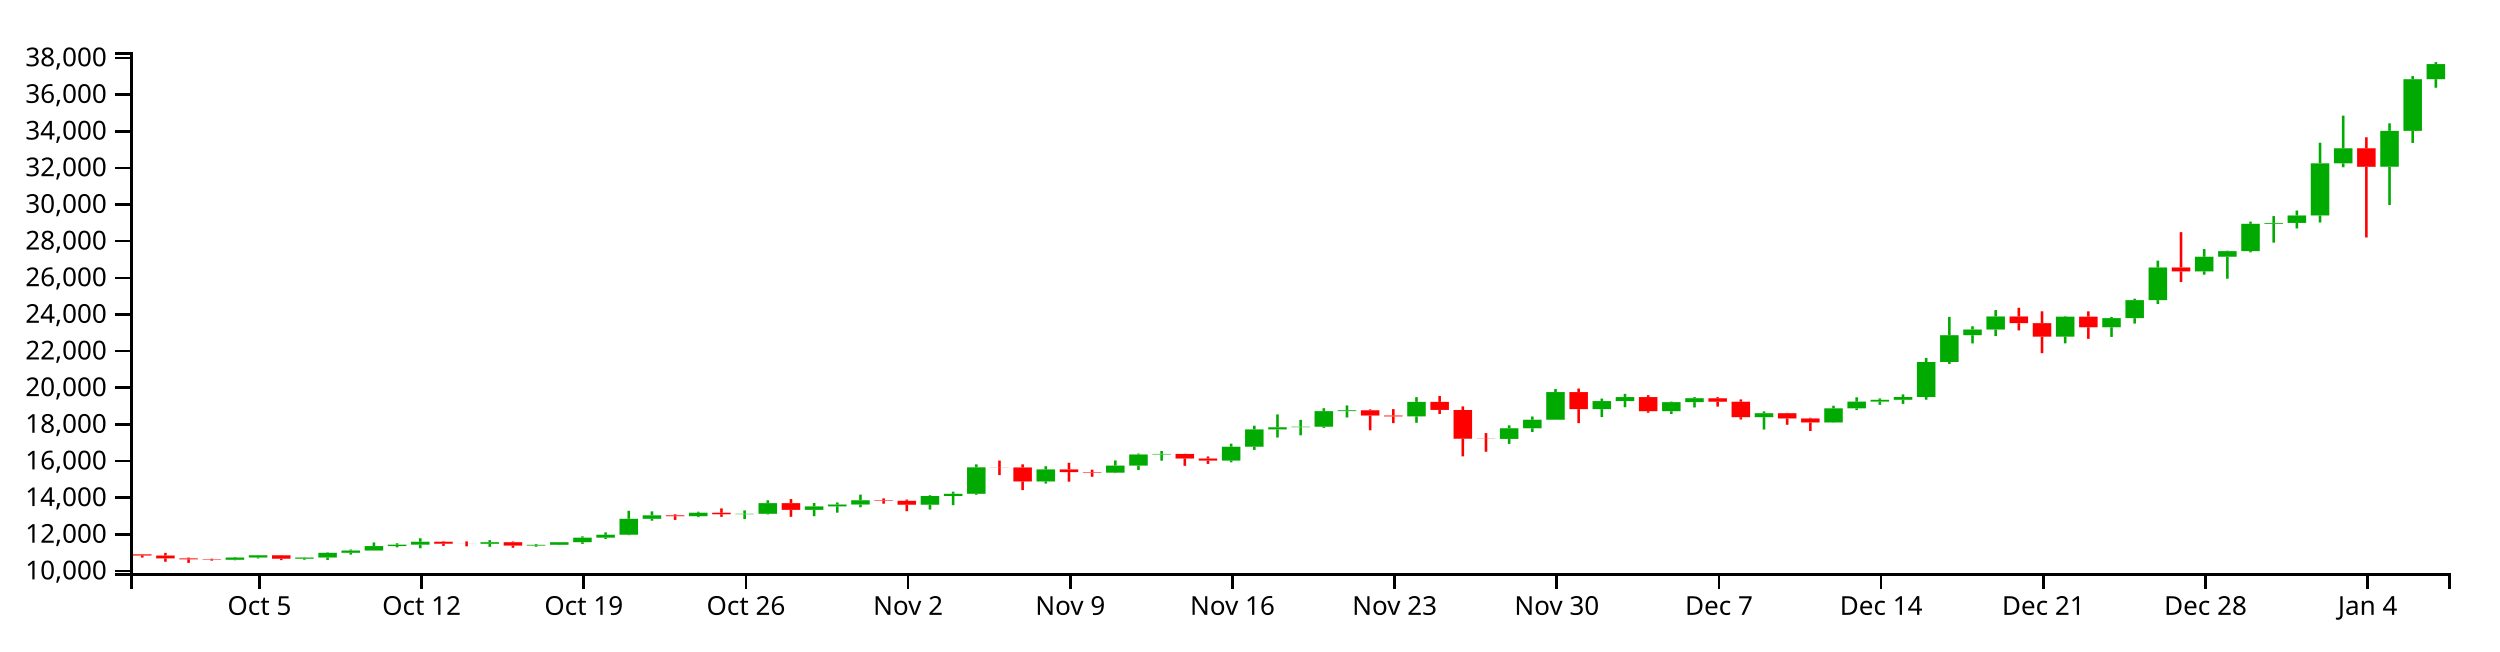
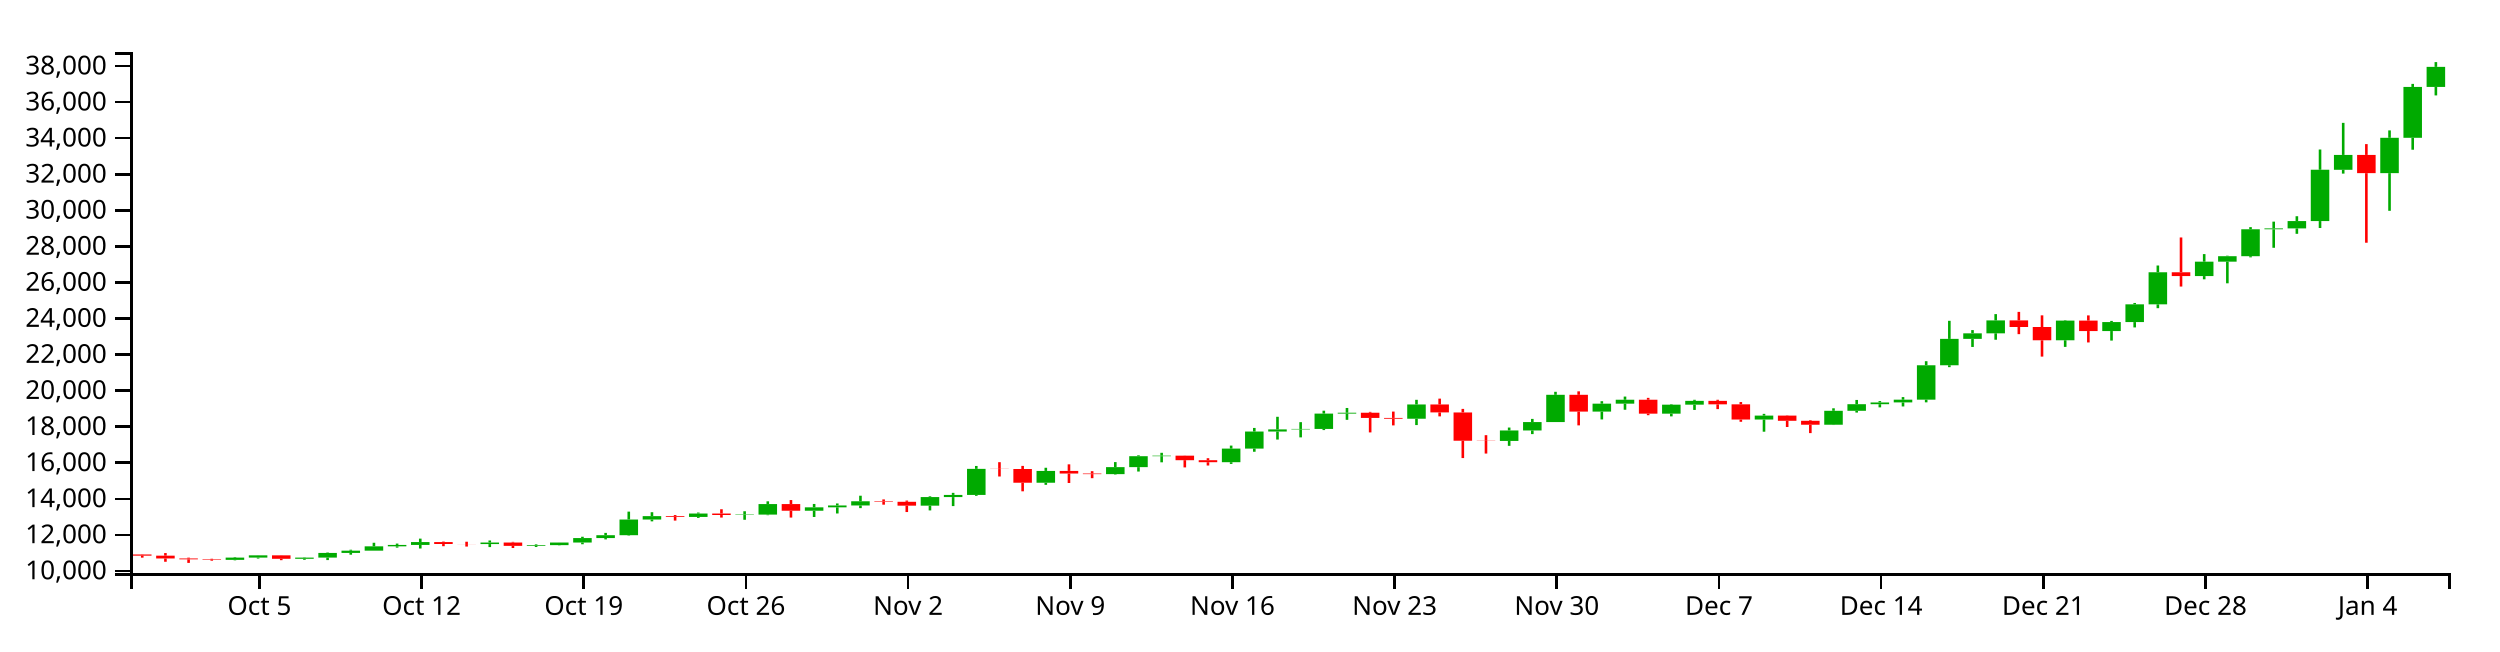
<svg xmlns="http://www.w3.org/2000/svg" version="1.1" width="960" height="250">
  <g transform="translate(50,20)">
    <style>.axis path,.axis line{fill:none;stroke:#000;shape-rendering:crispEdges;}path.candle{stroke:#000000;}path.candle.body{stroke-width:0;}path.candle.up{fill:#00AA00;stroke:#00AA00;}path.candle.down{fill:#FF0000;stroke:#FF0000;}</style>
    <g class="candlestick">
      <g class="data">
-         <path class="candle body up" d="M 36.653 194.971 l 7.117 0 L 43.77 194.095 l -7.117 0 L 36.653 194.971 M 45.55 194.095 l 7.117 0 L 52.667 193.211 l -7.117 0 L 45.55 194.095 M 63.343 194.566 l 7.117 0 L 70.46 194.096 l -7.117 0 L 63.343 194.566 M 72.239 194.096 l 7.117 0 L 79.356 192.272 l -7.117 0 L 72.239 194.096 M 81.136 192.273 l 7.117 0 L 88.253 191.392 l -7.117 0 L 81.136 192.273 M 90.032 191.392 l 7.117 0 L 97.149 189.685 l -7.117 0 L 90.032 191.392 M 98.928 189.685 l 7.117 0 L 106.046 189.152 l -7.117 0 L 98.928 189.685 M 107.825 189.152 l 7.117 0 L 114.942 188.031 l -7.117 0 L 107.825 189.152 M 134.514 188.808 l 7.117 0 L 141.631 188.194 l -7.117 0 L 134.514 188.808 M 152.307 189.502 l 7.117 0 L 159.424 189.214 l -7.117 0 L 152.307 189.502 M 161.204 189.213 l 7.117 0 L 168.321 188.208 l -7.117 0 L 161.204 189.213 M 170.1 188.208 l 7.117 0 L 177.217 186.46 l -7.117 0 L 170.1 188.208 M 178.996 186.46 l 7.117 0 L 186.114 185.345 l -7.117 0 L 178.996 186.46 M 187.893 185.345 l 7.117 0 L 195.01 179.215 l -7.117 0 L 187.893 185.345 M 196.789 179.217 l 7.117 0 L 203.906 177.895 l -7.117 0 L 196.789 179.217 M 214.582 178.215 l 7.117 0 L 221.699 176.888 l -7.117 0 L 214.582 178.215 M 232.375 177.465 l 7.117 0 L 239.492 177.307 l -7.117 0 L 232.375 177.465 M 241.271 177.307 l 7.117 0 L 248.389 173.197 l -7.117 0 L 241.271 177.307 M 259.064 175.799 l 7.117 0 L 266.182 174.467 l -7.117 0 L 259.064 175.799 M 267.961 174.467 l 7.117 0 L 275.078 173.732 l -7.117 0 L 267.961 174.467 M 276.857 173.732 l 7.117 0 L 283.974 172.107 l -7.117 0 L 276.857 173.732 M 303.547 173.806 l 7.117 0 L 310.664 170.471 l -7.117 0 L 303.547 173.806 M 312.443 170.471 l 7.117 0 L 319.56 169.623 l -7.117 0 L 312.443 170.471 M 321.339 169.623 l 7.117 0 L 328.457 159.447 l -7.117 0 L 321.339 169.623 M 348.029 164.878 l 7.117 0 L 355.146 160.256 l -7.117 0 L 348.029 164.878 M 374.718 161.508 l 7.117 0 L 381.835 158.784 l -7.117 0 L 374.718 161.508 M 383.615 158.784 l 7.117 0 L 390.732 154.508 l -7.117 0 L 383.615 158.784 M 392.511 154.508 l 7.117 0 L 399.628 154.305 l -7.117 0 L 392.511 154.508 M 419.2 156.864 l 7.117 0 L 426.317 151.54 l -7.117 0 L 419.2 156.864 M 428.097 151.544 l 7.117 0 L 435.214 144.884 l -7.117 0 L 428.097 151.544 M 436.993 144.884 l 7.117 0 L 444.11 144.063 l -7.117 0 L 436.993 144.884 M 445.89 144.051 l 7.117 0 L 453.007 143.875 l -7.117 0 L 445.89 144.051 M 454.786 143.875 l 7.117 0 L 461.903 137.873 l -7.117 0 L 454.786 143.875 M 463.683 137.873 l 7.117 0 L 470.8 137.534 l -7.117 0 L 463.683 137.873 M 490.372 139.897 l 7.117 0 L 497.489 134.324 l -7.117 0 L 490.372 139.897 M 525.958 148.543 l 7.117 0 L 533.075 144.459 l -7.117 0 L 525.958 148.543 M 534.854 144.459 l 7.117 0 L 541.971 141.185 l -7.117 0 L 534.854 144.459 M 543.75 141.185 l 7.117 0 L 550.868 130.553 l -7.117 0 L 543.75 141.185 M 561.543 137.104 l 7.117 0 L 568.661 134.014 l -7.117 0 L 561.543 137.104 M 570.44 134.014 l 7.117 0 L 577.557 132.481 l -7.117 0 L 570.44 134.014 M 588.233 137.909 l 7.117 0 L 595.35 134.411 l -7.117 0 L 588.233 137.909 M 597.129 134.411 l 7.117 0 L 604.246 132.921 l -7.117 0 L 597.129 134.411 M 623.818 140.206 l 7.117 0 L 630.936 138.678 l -7.117 0 L 623.818 140.206 M 650.508 142.23 l 7.117 0 L 657.625 136.796 l -7.117 0 L 650.508 142.23 M 659.404 136.796 l 7.117 0 L 666.521 134.218 l -7.117 0 L 659.404 136.796 M 668.301 134.218 l 7.117 0 L 675.418 133.528 l -7.117 0 L 668.301 134.218 M 677.197 133.524 l 7.117 0 L 684.314 132.449 l -7.117 0 L 677.197 133.524 M 686.094 132.449 l 7.117 0 L 693.211 119.014 l -7.117 0 L 686.094 132.449 M 694.99 119.014 l 7.117 0 L 702.107 108.728 l -7.117 0 L 694.99 119.014 M 703.886 108.728 l 7.117 0 L 711.004 106.545 l -7.117 0 L 703.886 108.728 M 712.783 106.545 l 7.117 0 L 719.9 101.519 l -7.117 0 L 712.783 106.545 M 739.472 109.272 l 7.117 0 L 746.589 101.595 l -7.117 0 L 739.472 109.272 M 757.265 105.665 l 7.117 0 L 764.382 102.169 l -7.117 0 L 757.265 105.665 M 766.162 102.17 l 7.117 0 L 773.279 95.249 l -7.117 0 L 766.162 102.17 M 775.058 95.249 l 7.117 0 L 782.175 82.716 l -7.117 0 L 775.058 95.249 M 792.851 84.207 l 7.117 0 L 799.968 78.592 l -7.117 0 L 792.851 84.207 M 801.747 78.592 l 7.117 0 L 808.864 76.442 l -7.117 0 L 801.747 78.592 M 810.644 76.442 l 7.117 0 L 817.761 65.952 l -7.117 0 L 810.644 76.442 M 819.54 65.952 l 7.117 0 L 826.657 65.614 l -7.117 0 L 819.54 65.952 M 828.437 65.614 l 7.117 0 L 835.554 62.742 l -7.117 0 L 828.437 65.614 M 837.333 62.742 l 7.117 0 L 844.45 42.71 l -7.117 0 L 837.333 62.742 M 846.23 42.723 l 7.117 0 L 853.347 36.927 l -7.117 0 L 846.23 42.723 M 864.022 44.037 l 7.117 0 L 871.14 30.245 l -7.117 0 L 864.022 44.037 M 872.919 30.245 l 7.117 0 L 880.036 10.401 l -7.117 0 L 872.919 30.245 M 881.815 10.401 l 7.117 0 L 888.932 4.602 l -7.117 0 L 881.815 10.401" />
-         <path class="candle body down" d="M 1.068 192.87 l 7.117 0 L 8.185 193.321 l -7.117 0 L 1.068 192.87 M 9.964 193.321 l 7.117 0 L 17.081 194.429 l -7.117 0 L 9.964 193.321 M 18.86 194.429 l 7.117 0 L 25.978 194.772 l -7.117 0 L 18.86 194.429 M 27.757 194.772 l 7.117 0 L 34.874 194.971 l -7.117 0 L 27.757 194.772 M 54.446 193.211 l 7.117 0 L 61.563 194.566 l -7.117 0 L 54.446 193.211 M 116.721 188.031 l 7.117 0 L 123.838 188.789 l -7.117 0 L 116.721 188.031 M 125.618 188.789 l 7.117 0 L 132.735 188.808 l -7.117 0 L 125.618 188.789 M 143.411 188.194 l 7.117 0 L 150.528 189.501 l -7.117 0 L 143.411 188.194 M 205.686 177.893 l 7.117 0 L 212.803 178.215 l -7.117 0 L 205.686 177.893 M 223.479 176.888 l 7.117 0 L 230.596 177.471 l -7.117 0 L 223.479 176.888 M 250.168 173.197 l 7.117 0 L 257.285 175.799 l -7.117 0 L 250.168 173.197 M 285.754 172.107 l 7.117 0 L 292.871 172.315 l -7.117 0 L 285.754 172.107 M 294.65 172.315 l 7.117 0 L 301.767 173.808 l -7.117 0 L 294.65 172.315 M 330.236 159.447 l 7.117 0 L 337.353 159.518 l -7.117 0 L 330.236 159.447 M 339.132 159.518 l 7.117 0 L 346.25 164.878 l -7.117 0 L 339.132 159.518 M 356.925 160.256 l 7.117 0 L 364.042 161.288 l -7.117 0 L 356.925 160.256 M 365.822 161.288 l 7.117 0 L 372.939 161.508 l -7.117 0 L 365.822 161.288 M 401.407 154.31 l 7.117 0 L 408.525 156.066 l -7.117 0 L 401.407 154.31 M 410.304 156.072 l 7.117 0 L 417.421 156.864 l -7.117 0 L 410.304 156.072 M 472.579 137.534 l 7.117 0 L 479.696 139.571 l -7.117 0 L 472.579 137.534 M 481.475 139.575 l 7.117 0 L 488.593 139.897 l -7.117 0 L 481.475 139.575 M 499.268 134.324 l 7.117 0 L 506.385 137.427 l -7.117 0 L 499.268 134.324 M 508.165 137.429 l 7.117 0 L 515.282 148.473 l -7.117 0 L 508.165 137.429 M 517.061 148.473 l 7.117 0 L 524.178 148.543 l -7.117 0 L 517.061 148.473 M 552.647 130.553 l 7.117 0 L 559.764 137.104 l -7.117 0 L 552.647 130.553 M 579.336 132.478 l 7.117 0 L 586.453 137.909 l -7.117 0 L 579.336 132.478 M 606.026 132.926 l 7.117 0 L 613.143 134.275 l -7.117 0 L 606.026 132.926 M 614.922 134.275 l 7.117 0 L 622.039 140.206 l -7.117 0 L 614.922 134.275 M 632.715 138.678 l 7.117 0 L 639.832 140.695 l -7.117 0 L 632.715 138.678 M 641.611 140.694 l 7.117 0 L 648.729 142.23 l -7.117 0 L 641.611 140.694 M 721.679 101.519 l 7.117 0 L 728.796 104.095 l -7.117 0 L 721.679 101.519 M 730.576 104.095 l 7.117 0 L 737.693 109.273 l -7.117 0 L 730.576 104.095 M 748.369 101.595 l 7.117 0 L 755.486 105.663 l -7.117 0 L 748.369 101.595 M 783.954 82.716 l 7.117 0 L 791.072 84.206 l -7.117 0 L 783.954 82.716 M 855.126 36.927 l 7.117 0 L 862.243 44.044 l -7.117 0 L 855.126 36.927" />
+         <path class="candle body up" d="M 36.653 194.99 l 7.117 0 L 43.77 194.128 l -7.117 0 L 36.653 194.99 M 45.55 194.128 l 7.117 0 L 52.667 193.258 l -7.117 0 L 45.55 194.128 M 63.343 194.591 l 7.117 0 L 70.46 194.129 l -7.117 0 L 63.343 194.591 M 72.239 194.129 l 7.117 0 L 79.356 192.335 l -7.117 0 L 72.239 194.129 M 81.136 192.336 l 7.117 0 L 88.253 191.469 l -7.117 0 L 81.136 192.336 M 90.032 191.469 l 7.117 0 L 97.149 189.789 l -7.117 0 L 90.032 191.469 M 98.928 189.789 l 7.117 0 L 106.046 189.264 l -7.117 0 L 98.928 189.789 M 107.825 189.264 l 7.117 0 L 114.942 188.162 l -7.117 0 L 107.825 189.264 M 134.514 188.926 l 7.117 0 L 141.631 188.322 l -7.117 0 L 134.514 188.926 M 152.307 189.609 l 7.117 0 L 159.424 189.325 l -7.117 0 L 152.307 189.609 M 161.204 189.325 l 7.117 0 L 168.321 188.336 l -7.117 0 L 161.204 189.325 M 170.1 188.336 l 7.117 0 L 177.217 186.616 l -7.117 0 L 170.1 188.336 M 178.996 186.616 l 7.117 0 L 186.114 185.519 l -7.117 0 L 178.996 186.616 M 187.893 185.518 l 7.117 0 L 195.01 179.488 l -7.117 0 L 187.893 185.518 M 196.789 179.489 l 7.117 0 L 203.906 178.189 l -7.117 0 L 196.789 179.489 M 214.582 178.504 l 7.117 0 L 221.699 177.198 l -7.117 0 L 214.582 178.504 M 232.375 177.766 l 7.117 0 L 239.492 177.61 l -7.117 0 L 232.375 177.766 M 241.271 177.61 l 7.117 0 L 248.389 173.566 l -7.117 0 L 241.271 177.61 M 259.064 176.127 l 7.117 0 L 266.182 174.816 l -7.117 0 L 259.064 176.127 M 267.961 174.816 l 7.117 0 L 275.078 174.093 l -7.117 0 L 267.961 174.816 M 276.857 174.093 l 7.117 0 L 283.974 172.494 l -7.117 0 L 276.857 174.093 M 303.547 174.166 l 7.117 0 L 310.664 170.884 l -7.117 0 L 303.547 174.166 M 312.443 170.884 l 7.117 0 L 319.56 170.05 l -7.117 0 L 312.443 170.884 M 321.339 170.05 l 7.117 0 L 328.457 160.038 l -7.117 0 L 321.339 170.05 M 348.029 165.381 l 7.117 0 L 355.146 160.833 l -7.117 0 L 348.029 165.381 M 374.718 162.065 l 7.117 0 L 381.835 159.385 l -7.117 0 L 374.718 162.065 M 383.615 159.385 l 7.117 0 L 390.732 155.178 l -7.117 0 L 383.615 159.385 M 392.511 155.178 l 7.117 0 L 399.628 154.978 l -7.117 0 L 392.511 155.178 M 419.2 157.497 l 7.117 0 L 426.317 152.258 l -7.117 0 L 419.2 157.497 M 428.097 152.262 l 7.117 0 L 435.214 145.709 l -7.117 0 L 428.097 152.262 M 436.993 145.709 l 7.117 0 L 444.11 144.901 l -7.117 0 L 436.993 145.709 M 445.89 144.89 l 7.117 0 L 453.007 144.716 l -7.117 0 L 445.89 144.89 M 454.786 144.716 l 7.117 0 L 461.903 138.811 l -7.117 0 L 454.786 144.716 M 463.683 138.811 l 7.117 0 L 470.8 138.478 l -7.117 0 L 463.683 138.811 M 490.372 140.803 l 7.117 0 L 497.489 135.319 l -7.117 0 L 490.372 140.803 M 525.958 149.309 l 7.117 0 L 533.075 145.291 l -7.117 0 L 525.958 149.309 M 534.854 145.291 l 7.117 0 L 541.971 142.07 l -7.117 0 L 534.854 145.291 M 543.75 142.07 l 7.117 0 L 550.868 131.608 l -7.117 0 L 543.75 142.07 M 561.543 138.054 l 7.117 0 L 568.661 135.014 l -7.117 0 L 561.543 138.054 M 570.44 135.014 l 7.117 0 L 577.557 133.505 l -7.117 0 L 570.44 135.014 M 588.233 138.847 l 7.117 0 L 595.35 135.404 l -7.117 0 L 588.233 138.847 M 597.129 135.404 l 7.117 0 L 604.246 133.938 l -7.117 0 L 597.129 135.404 M 623.818 141.107 l 7.117 0 L 630.936 139.603 l -7.117 0 L 623.818 141.107 M 650.508 143.098 l 7.117 0 L 657.625 137.751 l -7.117 0 L 650.508 143.098 M 659.404 137.751 l 7.117 0 L 666.521 135.215 l -7.117 0 L 659.404 137.751 M 668.301 135.215 l 7.117 0 L 675.418 134.535 l -7.117 0 L 668.301 135.215 M 677.197 134.532 l 7.117 0 L 684.314 133.474 l -7.117 0 L 677.197 134.532 M 686.094 133.474 l 7.117 0 L 693.211 120.255 l -7.117 0 L 686.094 133.474 M 694.99 120.255 l 7.117 0 L 702.107 110.135 l -7.117 0 L 694.99 120.255 M 703.886 110.135 l 7.117 0 L 711.004 107.987 l -7.117 0 L 703.886 110.135 M 712.783 107.987 l 7.117 0 L 719.9 103.041 l -7.117 0 L 712.783 107.987 M 739.472 110.67 l 7.117 0 L 746.589 103.116 l -7.117 0 L 739.472 110.67 M 757.265 107.121 l 7.117 0 L 764.382 103.681 l -7.117 0 L 757.265 107.121 M 766.162 103.683 l 7.117 0 L 773.279 96.873 l -7.117 0 L 766.162 103.683 M 775.058 96.873 l 7.117 0 L 782.175 84.542 l -7.117 0 L 775.058 96.873 M 792.851 86.009 l 7.117 0 L 799.968 80.484 l -7.117 0 L 792.851 86.009 M 801.747 80.484 l 7.117 0 L 808.864 78.368 l -7.117 0 L 801.747 80.484 M 810.644 78.368 l 7.117 0 L 817.761 68.048 l -7.117 0 L 810.644 78.368 M 819.54 68.048 l 7.117 0 L 826.657 67.715 l -7.117 0 L 819.54 68.048 M 828.437 67.715 l 7.117 0 L 835.554 64.889 l -7.117 0 L 828.437 67.715 M 837.333 64.889 l 7.117 0 L 844.45 45.179 l -7.117 0 L 837.333 64.889 M 846.23 45.192 l 7.117 0 L 853.347 39.489 l -7.117 0 L 846.23 45.192 M 864.022 46.485 l 7.117 0 L 871.14 32.915 l -7.117 0 L 864.022 46.485 M 872.919 32.915 l 7.117 0 L 880.036 13.39 l -7.117 0 L 872.919 32.915 M 881.815 13.39 l 7.117 0 L 888.932 5.683 l -7.117 0 L 881.815 13.39" />
+         <path class="candle body down" d="M 1.068 192.923 l 7.117 0 L 8.185 193.366 l -7.117 0 L 1.068 192.923 M 9.964 193.366 l 7.117 0 L 17.081 194.457 l -7.117 0 L 9.964 193.366 M 18.86 194.457 l 7.117 0 L 25.978 194.794 l -7.117 0 L 18.86 194.457 M 27.757 194.794 l 7.117 0 L 34.874 194.99 l -7.117 0 L 27.757 194.794 M 54.446 193.258 l 7.117 0 L 61.563 194.591 l -7.117 0 L 54.446 193.258 M 116.721 188.162 l 7.117 0 L 123.838 188.907 l -7.117 0 L 116.721 188.162 M 125.618 188.907 l 7.117 0 L 132.735 188.926 l -7.117 0 L 125.618 188.907 M 143.411 188.322 l 7.117 0 L 150.528 189.608 l -7.117 0 L 143.411 188.322 M 205.686 178.187 l 7.117 0 L 212.803 178.504 l -7.117 0 L 205.686 178.187 M 223.479 177.198 l 7.117 0 L 230.596 177.772 l -7.117 0 L 223.479 177.198 M 250.168 173.566 l 7.117 0 L 257.285 176.127 l -7.117 0 L 250.168 173.566 M 285.754 172.494 l 7.117 0 L 292.871 172.699 l -7.117 0 L 285.754 172.494 M 294.65 172.699 l 7.117 0 L 301.767 174.167 l -7.117 0 L 294.65 172.699 M 330.236 160.038 l 7.117 0 L 337.353 160.108 l -7.117 0 L 330.236 160.038 M 339.132 160.108 l 7.117 0 L 346.25 165.381 l -7.117 0 L 339.132 160.108 M 356.925 160.833 l 7.117 0 L 364.042 161.849 l -7.117 0 L 356.925 160.833 M 365.822 161.849 l 7.117 0 L 372.939 162.065 l -7.117 0 L 365.822 161.849 M 401.407 154.983 l 7.117 0 L 408.525 156.711 l -7.117 0 L 401.407 154.983 M 410.304 156.717 l 7.117 0 L 417.421 157.497 l -7.117 0 L 410.304 156.717 M 472.579 138.478 l 7.117 0 L 479.696 140.481 l -7.117 0 L 472.579 138.478 M 481.475 140.485 l 7.117 0 L 488.593 140.803 l -7.117 0 L 481.475 140.485 M 499.268 135.319 l 7.117 0 L 506.385 138.372 l -7.117 0 L 499.268 135.319 M 508.165 138.374 l 7.117 0 L 515.282 149.24 l -7.117 0 L 508.165 138.374 M 517.061 149.24 l 7.117 0 L 524.178 149.309 l -7.117 0 L 517.061 149.24 M 552.647 131.608 l 7.117 0 L 559.764 138.054 l -7.117 0 L 552.647 131.608 M 579.336 133.502 l 7.117 0 L 586.453 138.847 l -7.117 0 L 579.336 133.502 M 606.026 133.943 l 7.117 0 L 613.143 135.271 l -7.117 0 L 606.026 133.943 M 614.922 135.271 l 7.117 0 L 622.039 141.107 l -7.117 0 L 614.922 135.271 M 632.715 139.603 l 7.117 0 L 639.832 141.588 l -7.117 0 L 632.715 139.603 M 641.611 141.586 l 7.117 0 L 648.729 143.098 l -7.117 0 L 641.611 141.586 M 721.679 103.042 l 7.117 0 L 728.796 105.576 l -7.117 0 L 721.679 103.042 M 730.576 105.576 l 7.117 0 L 737.693 110.671 l -7.117 0 L 730.576 105.576 M 748.369 103.116 l 7.117 0 L 755.486 107.119 l -7.117 0 L 748.369 103.116 M 783.954 84.542 l 7.117 0 L 791.072 86.008 l -7.117 0 L 783.954 84.542 M 855.126 39.489 l 7.117 0 L 862.243 46.492 l -7.117 0 L 855.126 39.489" />
        <path class="candle body equal" />
-         <path class="candle wick up" d="M 40.212 193.882 L 40.212 194.095 M 40.212 194.971 L 40.212 195.141 M 49.108 193.17 L 49.108 193.211 M 49.108 194.095 L 49.108 194.453 M 66.901 193.987 L 66.901 194.096 M 66.901 194.566 L 66.901 194.942 M 75.798 192.1 L 75.798 192.272 M 75.798 194.096 L 75.798 195.053 M 84.694 191.012 L 84.694 191.392 M 84.694 192.273 L 84.694 192.952 M 93.591 188.293 L 93.591 189.685 M 93.591 191.392 L 93.591 191.393 M 102.487 188.617 L 102.487 189.152 M 102.487 189.685 L 102.487 190.193 M 111.383 186.682 L 111.383 188.031 M 111.383 189.152 L 111.383 190.538 M 138.073 187.404 L 138.073 188.194 M 138.073 188.808 L 138.073 189.983 M 155.866 188.917 L 155.866 189.214 M 155.866 189.502 L 155.866 189.954 M 164.762 188.195 L 164.762 188.208 M 164.762 189.213 L 164.762 189.312 M 173.659 185.95 L 173.659 186.46 M 173.659 188.208 L 173.659 188.878 M 182.555 184.441 L 182.555 185.345 M 182.555 186.46 L 182.555 186.98 M 191.451 176.142 L 191.451 179.215 M 191.451 185.345 L 191.451 185.507 M 200.348 176.372 L 200.348 177.895 M 200.348 179.217 L 200.348 179.939 M 218.141 176.5 L 218.141 176.888 M 218.141 178.215 L 218.141 178.589 M 235.934 175.993 L 235.934 177.307 M 235.934 177.465 L 235.934 179.328 M 244.83 172.119 L 244.83 173.197 M 244.83 177.307 L 244.83 177.534 M 262.623 173.149 L 262.623 174.467 M 262.623 175.799 L 262.623 178.231 M 271.519 172.959 L 271.519 173.732 M 271.519 174.467 L 271.519 176.865 M 280.416 169.933 L 280.416 172.107 M 280.416 173.732 L 280.416 174.778 M 307.105 170.171 L 307.105 170.471 M 307.105 173.806 L 307.105 175.668 M 316.002 168.814 L 316.002 169.623 M 316.002 170.471 L 316.002 173.979 M 324.898 158.321 L 324.898 159.447 M 324.898 169.623 L 324.898 169.978 M 351.587 159.025 L 351.587 160.256 M 351.587 164.878 L 351.587 165.683 M 378.277 156.808 L 378.277 158.784 M 378.277 161.508 L 378.277 161.68 M 387.173 154.164 L 387.173 154.508 M 387.173 158.784 L 387.173 160.498 M 396.07 153.184 L 396.07 154.305 M 396.07 154.508 L 396.07 156.897 M 422.759 150.369 L 422.759 151.54 M 422.759 156.864 L 422.759 157.519 M 431.655 143.481 L 431.655 144.884 M 431.655 151.544 L 431.655 152.776 M 440.552 139.131 L 440.552 144.063 M 440.552 144.884 L 440.552 148.015 M 449.448 141.222 L 449.448 143.875 M 449.448 144.051 L 449.448 147.162 M 458.345 136.75 L 458.345 137.873 M 458.345 143.875 L 458.345 144.317 M 467.241 135.69 L 467.241 137.534 M 467.241 137.873 L 467.241 140.316 M 493.93 132.501 L 493.93 134.324 M 493.93 139.897 L 493.93 142.361 M 529.516 143.328 L 529.516 144.459 M 529.516 148.543 L 529.516 150.471 M 538.413 139.953 L 538.413 141.185 M 538.413 144.459 L 538.413 145.886 M 547.309 129.376 L 547.309 130.553 M 547.309 141.185 L 547.309 141.185 M 565.102 133.043 L 565.102 134.014 M 565.102 137.104 L 565.102 140.165 M 573.998 131.242 L 573.998 132.481 M 573.998 134.014 L 573.998 136.384 M 591.791 134.204 L 591.791 134.411 M 591.791 137.909 L 591.791 138.969 M 600.688 132.494 L 600.688 132.921 M 600.688 134.411 L 600.688 136.456 M 627.377 137.986 L 627.377 138.678 M 627.377 140.206 L 627.377 144.95 M 654.066 135.811 L 654.066 136.796 M 654.066 142.23 L 654.066 142.341 M 662.963 132.558 L 662.963 134.218 M 662.963 136.796 L 662.963 137.483 M 671.859 132.994 L 671.859 133.528 M 671.859 134.218 L 671.859 135.45 M 680.756 131.439 L 680.756 132.449 M 680.756 133.524 L 680.756 135.098 M 689.652 117.434 L 689.652 119.014 M 689.652 132.449 L 689.652 133.489 M 698.549 101.671 L 698.549 108.728 M 698.549 119.014 L 698.549 119.757 M 707.445 105.294 L 707.445 106.545 M 707.445 108.728 L 707.445 111.875 M 716.341 99.057 L 716.341 101.519 M 716.341 106.545 L 716.341 109.06 M 743.031 101.41 L 743.031 101.595 M 743.031 109.272 L 743.031 111.851 M 760.824 101.71 L 760.824 102.169 M 760.824 105.665 L 760.824 109.388 M 769.72 94.705 L 769.72 95.249 M 769.72 102.17 L 769.72 104.249 M 778.617 80.087 L 778.617 82.716 M 778.617 95.249 L 778.617 96.745 M 796.409 75.633 L 796.409 78.592 M 796.409 84.207 L 796.409 85.478 M 805.306 76.266 L 805.306 76.442 M 805.306 78.592 L 805.306 87.033 M 814.202 65.105 L 814.202 65.952 M 814.202 76.442 L 814.202 76.899 M 823.099 62.965 L 823.099 65.614 M 823.099 65.952 L 823.099 73.169 M 831.995 60.854 L 831.995 62.742 M 831.995 65.614 L 831.995 67.719 M 840.892 34.816 L 840.892 42.71 M 840.892 62.742 L 840.892 65.453 M 849.788 24.414 L 849.788 36.927 M 849.788 42.723 L 849.788 44.225 M 867.581 27.356 L 867.581 30.245 M 867.581 44.037 L 867.581 58.743 M 876.477 9.206 L 876.477 10.401 M 876.477 30.245 L 876.477 34.9 M 885.374 3.846 L 885.374 4.602 M 885.374 10.401 L 885.374 13.704" style="stroke-width: 1px;" />
-         <path class="candle wick down" d="M 4.626 192.809 L 4.626 192.87 M 4.626 193.321 L 4.626 194.105 M 13.523 192.311 L 13.523 193.321 M 13.523 194.429 L 13.523 195.71 M 22.419 194.109 L 22.419 194.429 M 22.419 194.772 L 22.419 196.154 M 31.315 194.538 L 31.315 194.772 M 31.315 194.971 L 31.315 195.292 M 58.005 193.156 L 58.005 193.211 M 58.005 194.566 L 58.005 195.091 M 120.28 187.829 L 120.28 188.031 M 120.28 188.789 L 120.28 189.637 M 129.176 187.892 L 129.176 188.789 M 129.176 188.808 L 129.176 189.778 M 146.969 187.94 L 146.969 188.194 M 146.969 189.501 L 146.969 190.341 M 209.244 177.479 L 209.244 177.893 M 209.244 178.215 L 209.244 179.644 M 227.037 175.211 L 227.037 176.888 M 227.037 177.471 L 227.037 178.462 M 253.727 171.625 L 253.727 173.197 M 253.727 175.799 L 253.727 178.462 M 289.312 171.375 L 289.312 172.107 M 289.312 172.315 L 289.312 173.43 M 298.209 171.833 L 298.209 172.315 M 298.209 173.808 L 298.209 176.301 M 333.794 156.843 L 333.794 159.447 M 333.794 159.518 L 333.794 162.431 M 342.691 158.296 L 342.691 159.518 M 342.691 164.878 L 342.691 168.214 M 360.484 157.688 L 360.484 160.256 M 360.484 161.288 L 360.484 164.968 M 369.38 160.362 L 369.38 161.288 M 369.38 161.508 L 369.38 163.089 M 404.966 154.261 L 404.966 154.31 M 404.966 156.066 L 404.966 158.884 M 413.862 155.295 L 413.862 156.072 M 413.862 156.864 L 413.862 158.147 M 476.138 137.209 L 476.138 137.534 M 476.138 139.571 L 476.138 145.226 M 485.034 137.097 L 485.034 139.575 M 485.034 139.897 L 485.034 142.487 M 502.827 132.042 L 502.827 134.324 M 502.827 137.427 L 502.827 138.967 M 511.723 136.048 L 511.723 137.429 M 511.723 148.473 L 511.723 155.239 M 520.62 146.304 L 520.62 148.473 M 520.62 148.543 L 520.62 153.479 M 556.206 129.201 L 556.206 130.553 M 556.206 137.104 L 556.206 142.479 M 582.895 131.741 L 582.895 132.478 M 582.895 137.909 L 582.895 138.509 M 609.584 132.488 L 609.584 132.926 M 609.584 134.275 L 609.584 136.133 M 618.481 133.375 L 618.481 134.275 M 618.481 140.206 L 618.481 141.08 M 636.273 138.565 L 636.273 138.678 M 636.273 140.695 L 636.273 143.113 M 645.17 140.427 L 645.17 140.694 M 645.17 142.23 L 645.17 145.497 M 725.238 98.187 L 725.238 101.519 M 725.238 104.095 L 725.238 106.878 M 734.134 99.54 L 734.134 104.095 M 734.134 109.273 L 734.134 115.64 M 751.927 99.559 L 751.927 101.595 M 751.927 105.663 L 751.927 110.115 M 787.513 69.144 L 787.513 82.716 M 787.513 84.206 L 787.513 88.3 M 858.685 32.705 L 858.685 36.927 M 858.685 44.044 L 858.685 71.199" style="stroke-width: 1px;" />
+         <path class="candle wick up" d="M 40.212 193.918 L 40.212 194.128 M 40.212 194.99 L 40.212 195.158 M 49.108 193.218 L 49.108 193.258 M 49.108 194.128 L 49.108 194.481 M 66.901 194.022 L 66.901 194.129 M 66.901 194.591 L 66.901 194.962 M 75.798 192.166 L 75.798 192.335 M 75.798 194.129 L 75.798 195.071 M 84.694 191.095 L 84.694 191.469 M 84.694 192.336 L 84.694 193.003 M 93.591 188.42 L 93.591 189.789 M 93.591 191.469 L 93.591 191.47 M 102.487 188.738 L 102.487 189.264 M 102.487 189.789 L 102.487 190.289 M 111.383 186.834 L 111.383 188.162 M 111.383 189.264 L 111.383 190.628 M 138.073 187.545 L 138.073 188.322 M 138.073 188.926 L 138.073 190.083 M 155.866 189.033 L 155.866 189.325 M 155.866 189.609 L 155.866 190.054 M 164.762 188.323 L 164.762 188.336 M 164.762 189.325 L 164.762 189.422 M 173.659 186.114 L 173.659 186.616 M 173.659 188.336 L 173.659 188.995 M 182.555 184.63 L 182.555 185.519 M 182.555 186.616 L 182.555 187.128 M 191.451 176.464 L 191.451 179.488 M 191.451 185.518 L 191.451 185.678 M 200.348 176.69 L 200.348 178.189 M 200.348 179.489 L 200.348 180.2 M 218.141 176.817 L 218.141 177.198 M 218.141 178.504 L 218.141 178.871 M 235.934 176.318 L 235.934 177.61 M 235.934 177.766 L 235.934 179.598 M 244.83 172.506 L 244.83 173.566 M 244.83 177.61 L 244.83 177.834 M 262.623 173.52 L 262.623 174.816 M 262.623 176.127 L 262.623 178.52 M 271.519 173.332 L 271.519 174.093 M 271.519 174.816 L 271.519 177.175 M 280.416 170.355 L 280.416 172.494 M 280.416 174.093 L 280.416 175.122 M 307.105 170.589 L 307.105 170.884 M 307.105 174.166 L 307.105 175.998 M 316.002 169.254 L 316.002 170.05 M 316.002 170.884 L 316.002 174.336 M 324.898 158.93 L 324.898 160.038 M 324.898 170.05 L 324.898 170.399 M 351.587 159.622 L 351.587 160.833 M 351.587 165.381 L 351.587 166.173 M 378.277 157.441 L 378.277 159.385 M 378.277 162.065 L 378.277 162.235 M 387.173 154.84 L 387.173 155.178 M 387.173 159.385 L 387.173 161.072 M 396.07 153.875 L 396.07 154.978 M 396.07 155.178 L 396.07 157.529 M 422.759 151.106 L 422.759 152.258 M 422.759 157.497 L 422.759 158.141 M 431.655 144.328 L 431.655 145.709 M 431.655 152.262 L 431.655 153.474 M 440.552 140.048 L 440.552 144.901 M 440.552 145.709 L 440.552 148.79 M 449.448 142.106 L 449.448 144.716 M 449.448 144.89 L 449.448 147.951 M 458.345 137.706 L 458.345 138.811 M 458.345 144.716 L 458.345 145.151 M 467.241 136.663 L 467.241 138.478 M 467.241 138.811 L 467.241 141.214 M 493.93 133.526 L 493.93 135.319 M 493.93 140.803 L 493.93 143.226 M 529.516 144.178 L 529.516 145.291 M 529.516 149.309 L 529.516 151.206 M 538.413 140.858 L 538.413 142.07 M 538.413 145.291 L 538.413 146.695 M 547.309 130.45 L 547.309 131.608 M 547.309 142.07 L 547.309 142.07 M 565.102 134.059 L 565.102 135.014 M 565.102 138.054 L 565.102 141.066 M 573.998 132.286 L 573.998 133.505 M 573.998 135.014 L 573.998 137.346 M 591.791 135.201 L 591.791 135.404 M 591.791 138.847 L 591.791 139.889 M 600.688 133.519 L 600.688 133.938 M 600.688 135.404 L 600.688 137.417 M 627.377 138.922 L 627.377 139.603 M 627.377 141.107 L 627.377 145.774 M 654.066 136.782 L 654.066 137.751 M 654.066 143.098 L 654.066 143.207 M 662.963 133.581 L 662.963 135.215 M 662.963 137.751 L 662.963 138.427 M 671.859 134.01 L 671.859 134.535 M 671.859 135.215 L 671.859 136.427 M 680.756 132.48 L 680.756 133.474 M 680.756 134.532 L 680.756 136.08 M 689.652 118.701 L 689.652 120.255 M 689.652 133.474 L 689.652 134.498 M 698.549 103.191 L 698.549 110.135 M 698.549 120.255 L 698.549 120.986 M 707.445 106.756 L 707.445 107.987 M 707.445 110.135 L 707.445 113.231 M 716.341 100.619 L 716.341 103.041 M 716.341 107.987 L 716.341 110.461 M 743.031 102.934 L 743.031 103.116 M 743.031 110.67 L 743.031 113.207 M 760.824 103.23 L 760.824 103.681 M 760.824 107.121 L 760.824 110.784 M 769.72 96.337 L 769.72 96.873 M 769.72 103.683 L 769.72 105.728 M 778.617 81.955 L 778.617 84.542 M 778.617 96.873 L 778.617 98.344 M 796.409 77.572 L 796.409 80.484 M 796.409 86.009 L 796.409 87.259 M 805.306 78.195 L 805.306 78.368 M 805.306 80.484 L 805.306 88.789 M 814.202 67.214 L 814.202 68.048 M 814.202 78.368 L 814.202 78.818 M 823.099 65.109 L 823.099 67.715 M 823.099 68.048 L 823.099 75.149 M 831.995 63.031 L 831.995 64.889 M 831.995 67.715 L 831.995 69.785 M 840.892 37.412 L 840.892 45.179 M 840.892 64.889 L 840.892 67.556 M 849.788 27.178 L 849.788 39.489 M 849.788 45.192 L 849.788 46.67 M 867.581 30.073 L 867.581 32.915 M 867.581 46.485 L 867.581 60.954 M 876.477 12.214 L 876.477 13.39 M 876.477 32.915 L 876.477 37.495 M 885.374 3.846 L 885.374 5.683 M 885.374 13.39 L 885.374 16.64" style="stroke-width: 1px;" />
+         <path class="candle wick down" d="M 4.626 192.863 L 4.626 192.923 M 4.626 193.366 L 4.626 194.138 M 13.523 192.373 L 13.523 193.366 M 13.523 194.457 L 13.523 195.718 M 22.419 194.141 L 22.419 194.457 M 22.419 194.794 L 22.419 196.154 M 31.315 194.564 L 31.315 194.794 M 31.315 194.99 L 31.315 195.306 M 58.005 193.204 L 58.005 193.258 M 58.005 194.591 L 58.005 195.108 M 120.28 187.963 L 120.28 188.162 M 120.28 188.907 L 120.28 189.742 M 129.176 188.025 L 129.176 188.907 M 129.176 188.926 L 129.176 189.881 M 146.969 188.072 L 146.969 188.322 M 146.969 189.608 L 146.969 190.435 M 209.244 177.779 L 209.244 178.187 M 209.244 178.504 L 209.244 179.909 M 227.037 175.548 L 227.037 177.198 M 227.037 177.772 L 227.037 178.747 M 253.727 172.02 L 253.727 173.566 M 253.727 176.127 L 253.727 178.747 M 289.312 171.774 L 289.312 172.494 M 289.312 172.699 L 289.312 173.796 M 298.209 172.224 L 298.209 172.699 M 298.209 174.167 L 298.209 176.621 M 333.794 157.476 L 333.794 160.038 M 333.794 160.108 L 333.794 162.974 M 342.691 158.906 L 342.691 160.108 M 342.691 165.381 L 342.691 168.664 M 360.484 158.307 L 360.484 160.833 M 360.484 161.849 L 360.484 165.469 M 369.38 160.938 L 369.38 161.849 M 369.38 162.065 L 369.38 163.621 M 404.966 154.935 L 404.966 154.983 M 404.966 156.711 L 404.966 159.484 M 413.862 155.953 L 413.862 156.717 M 413.862 157.497 L 413.862 158.759 M 476.138 138.158 L 476.138 138.478 M 476.138 140.481 L 476.138 146.045 M 485.034 138.047 L 485.034 140.485 M 485.034 140.803 L 485.034 143.351 M 502.827 133.074 L 502.827 135.319 M 502.827 138.372 L 502.827 139.887 M 511.723 137.015 L 511.723 138.374 M 511.723 149.24 L 511.723 155.897 M 520.62 147.106 L 520.62 149.24 M 520.62 149.309 L 520.62 154.166 M 556.206 130.278 L 556.206 131.608 M 556.206 138.054 L 556.206 143.343 M 582.895 132.778 L 582.895 133.502 M 582.895 138.847 L 582.895 139.437 M 609.584 133.512 L 609.584 133.943 M 609.584 135.271 L 609.584 137.099 M 618.481 134.385 L 618.481 135.271 M 618.481 141.107 L 618.481 141.966 M 636.273 139.492 L 636.273 139.603 M 636.273 141.588 L 636.273 143.966 M 645.17 141.324 L 645.17 141.586 M 645.17 143.098 L 645.17 146.312 M 725.238 99.764 L 725.238 103.042 M 725.238 105.576 L 725.238 108.315 M 734.134 101.095 L 734.134 105.576 M 734.134 110.671 L 734.134 116.935 M 751.927 101.114 L 751.927 103.116 M 751.927 107.119 L 751.927 111.5 M 787.513 71.188 L 787.513 84.542 M 787.513 86.008 L 787.513 90.035 M 858.685 35.335 L 858.685 39.489 M 858.685 46.492 L 858.685 73.21" style="stroke-width: 1px;" />
        <path class="candle wick equal" style="stroke-width: 1px;" />
      </g>
    </g>
    <g class="x axis" transform="translate(0,200)" fill="none" font-size="10" font-family="sans-serif" text-anchor="middle">
      <path class="domain" stroke="#000" d="M0.5,6V0.5H890.5V6" />
      <g class="tick" opacity="1" transform="translate(49.10836,0)">
        <line stroke="#000" y2="6" x1="0.5" x2="0.5" />
        <text fill="#000" y="9" x="0.5" dy="0.71em">Oct  5</text>
      </g>
      <g class="tick" opacity="1" transform="translate(111.3834,0)">
        <line stroke="#000" y2="6" x1="0.5" x2="0.5" />
        <text fill="#000" y="9" x="0.5" dy="0.71em">Oct 12</text>
      </g>
      <g class="tick" opacity="1" transform="translate(173.6585,0)">
        <line stroke="#000" y2="6" x1="0.5" x2="0.5" />
        <text fill="#000" y="9" x="0.5" dy="0.71em">Oct 19</text>
      </g>
      <g class="tick" opacity="1" transform="translate(235.9336,0)">
        <line stroke="#000" y2="6" x1="0.5" x2="0.5" />
        <text fill="#000" y="9" x="0.5" dy="0.71em">Oct 26</text>
      </g>
      <g class="tick" opacity="1" transform="translate(298.2087,0)">
        <line stroke="#000" y2="6" x1="0.5" x2="0.5" />
        <text fill="#000" y="9" x="0.5" dy="0.71em">Nov  2</text>
      </g>
      <g class="tick" opacity="1" transform="translate(360.4838,0)">
        <line stroke="#000" y2="6" x1="0.5" x2="0.5" />
        <text fill="#000" y="9" x="0.5" dy="0.71em">Nov  9</text>
      </g>
      <g class="tick" opacity="1" transform="translate(422.7589,0)">
        <line stroke="#000" y2="6" x1="0.5" x2="0.5" />
        <text fill="#000" y="9" x="0.5" dy="0.71em">Nov 16</text>
      </g>
      <g class="tick" opacity="1" transform="translate(485.034,0)">
        <line stroke="#000" y2="6" x1="0.5" x2="0.5" />
        <text fill="#000" y="9" x="0.5" dy="0.71em">Nov 23</text>
      </g>
      <g class="tick" opacity="1" transform="translate(547.3091,0)">
        <line stroke="#000" y2="6" x1="0.5" x2="0.5" />
        <text fill="#000" y="9" x="0.5" dy="0.71em">Nov 30</text>
      </g>
      <g class="tick" opacity="1" transform="translate(609.5842,0)">
        <line stroke="#000" y2="6" x1="0.5" x2="0.5" />
        <text fill="#000" y="9" x="0.5" dy="0.71em">Dec  7</text>
      </g>
      <g class="tick" opacity="1" transform="translate(671.8593,0)">
        <line stroke="#000" y2="6" x1="0.5" x2="0.5" />
        <text fill="#000" y="9" x="0.5" dy="0.71em">Dec 14</text>
      </g>
      <g class="tick" opacity="1" transform="translate(734.1343,0)">
        <line stroke="#000" y2="6" x1="0.5" x2="0.5" />
        <text fill="#000" y="9" x="0.5" dy="0.71em">Dec 21</text>
      </g>
      <g class="tick" opacity="1" transform="translate(796.4094,0)">
        <line stroke="#000" y2="6" x1="0.5" x2="0.5" />
        <text fill="#000" y="9" x="0.5" dy="0.71em">Dec 28</text>
      </g>
      <g class="tick" opacity="1" transform="translate(858.6845,0)">
        <line stroke="#000" y2="6" x1="0.5" x2="0.5" />
        <text fill="#000" y="9" x="0.5" dy="0.71em">Jan  4</text>
      </g>
    </g>
    <g class="y axis" fill="none" font-size="10" font-family="sans-serif" text-anchor="end">
      <path class="domain" stroke="#000" d="M-6,200.5H0.5V0.5H-6" />
-       <g class="tick" opacity="1" transform="translate(0,198.7858)">
+       <g class="tick" opacity="1" transform="translate(0,198.7435)">
        <line stroke="#000" x2="-6" y1="0.5" y2="0.5" />
        <text fill="#000" x="-9" y="0.5" dy="0.32em">10,000</text>
      </g>
-       <g class="tick" opacity="1" transform="translate(0,184.7111)">
+       <g class="tick" opacity="1" transform="translate(0,184.8953)">
        <line stroke="#000" x2="-6" y1="0.5" y2="0.5" />
        <text fill="#000" x="-9" y="0.5" dy="0.32em">12,000</text>
      </g>
-       <g class="tick" opacity="1" transform="translate(0,170.6365)">
+       <g class="tick" opacity="1" transform="translate(0,171.0471)">
        <line stroke="#000" x2="-6" y1="0.5" y2="0.5" />
        <text fill="#000" x="-9" y="0.5" dy="0.32em">14,000</text>
      </g>
-       <g class="tick" opacity="1" transform="translate(0,156.5618)">
+       <g class="tick" opacity="1" transform="translate(0,157.199)">
        <line stroke="#000" x2="-6" y1="0.5" y2="0.5" />
        <text fill="#000" x="-9" y="0.5" dy="0.32em">16,000</text>
      </g>
-       <g class="tick" opacity="1" transform="translate(0,142.4872)">
+       <g class="tick" opacity="1" transform="translate(0,143.3508)">
        <line stroke="#000" x2="-6" y1="0.5" y2="0.5" />
        <text fill="#000" x="-9" y="0.5" dy="0.32em">18,000</text>
      </g>
-       <g class="tick" opacity="1" transform="translate(0,128.4125)">
+       <g class="tick" opacity="1" transform="translate(0,129.5026)">
        <line stroke="#000" x2="-6" y1="0.5" y2="0.5" />
        <text fill="#000" x="-9" y="0.5" dy="0.32em">20,000</text>
      </g>
-       <g class="tick" opacity="1" transform="translate(0,114.3379)">
+       <g class="tick" opacity="1" transform="translate(0,115.6545)">
        <line stroke="#000" x2="-6" y1="0.5" y2="0.5" />
        <text fill="#000" x="-9" y="0.5" dy="0.32em">22,000</text>
      </g>
-       <g class="tick" opacity="1" transform="translate(0,100.2632)">
+       <g class="tick" opacity="1" transform="translate(0,101.8063)">
        <line stroke="#000" x2="-6" y1="0.5" y2="0.5" />
        <text fill="#000" x="-9" y="0.5" dy="0.32em">24,000</text>
      </g>
-       <g class="tick" opacity="1" transform="translate(0,86.18854)">
+       <g class="tick" opacity="1" transform="translate(0,87.95812)">
        <line stroke="#000" x2="-6" y1="0.5" y2="0.5" />
        <text fill="#000" x="-9" y="0.5" dy="0.32em">26,000</text>
      </g>
-       <g class="tick" opacity="1" transform="translate(0,72.11388)">
+       <g class="tick" opacity="1" transform="translate(0,74.10995)">
        <line stroke="#000" x2="-6" y1="0.5" y2="0.5" />
        <text fill="#000" x="-9" y="0.5" dy="0.32em">28,000</text>
      </g>
-       <g class="tick" opacity="1" transform="translate(0,58.03922)">
+       <g class="tick" opacity="1" transform="translate(0,60.26179)">
        <line stroke="#000" x2="-6" y1="0.5" y2="0.5" />
        <text fill="#000" x="-9" y="0.5" dy="0.32em">30,000</text>
      </g>
-       <g class="tick" opacity="1" transform="translate(0,43.96456)">
+       <g class="tick" opacity="1" transform="translate(0,46.41362)">
        <line stroke="#000" x2="-6" y1="0.5" y2="0.5" />
        <text fill="#000" x="-9" y="0.5" dy="0.32em">32,000</text>
      </g>
-       <g class="tick" opacity="1" transform="translate(0,29.8899)">
+       <g class="tick" opacity="1" transform="translate(0,32.56545)">
        <line stroke="#000" x2="-6" y1="0.5" y2="0.5" />
        <text fill="#000" x="-9" y="0.5" dy="0.32em">34,000</text>
      </g>
-       <g class="tick" opacity="1" transform="translate(0,15.81524)">
+       <g class="tick" opacity="1" transform="translate(0,18.71728)">
        <line stroke="#000" x2="-6" y1="0.5" y2="0.5" />
        <text fill="#000" x="-9" y="0.5" dy="0.32em">36,000</text>
      </g>
-       <g class="tick" opacity="1" transform="translate(0,1.740585)">
+       <g class="tick" opacity="1" transform="translate(0,4.869118)">
        <line stroke="#000" x2="-6" y1="0.5" y2="0.5" />
        <text fill="#000" x="-9" y="0.5" dy="0.32em">38,000</text>
      </g>
      <text transform="rotate(-90)" y="6" dy=".71em" style="text-anchor: end;">Price ($)</text>
    </g>
  </g>
</svg>
